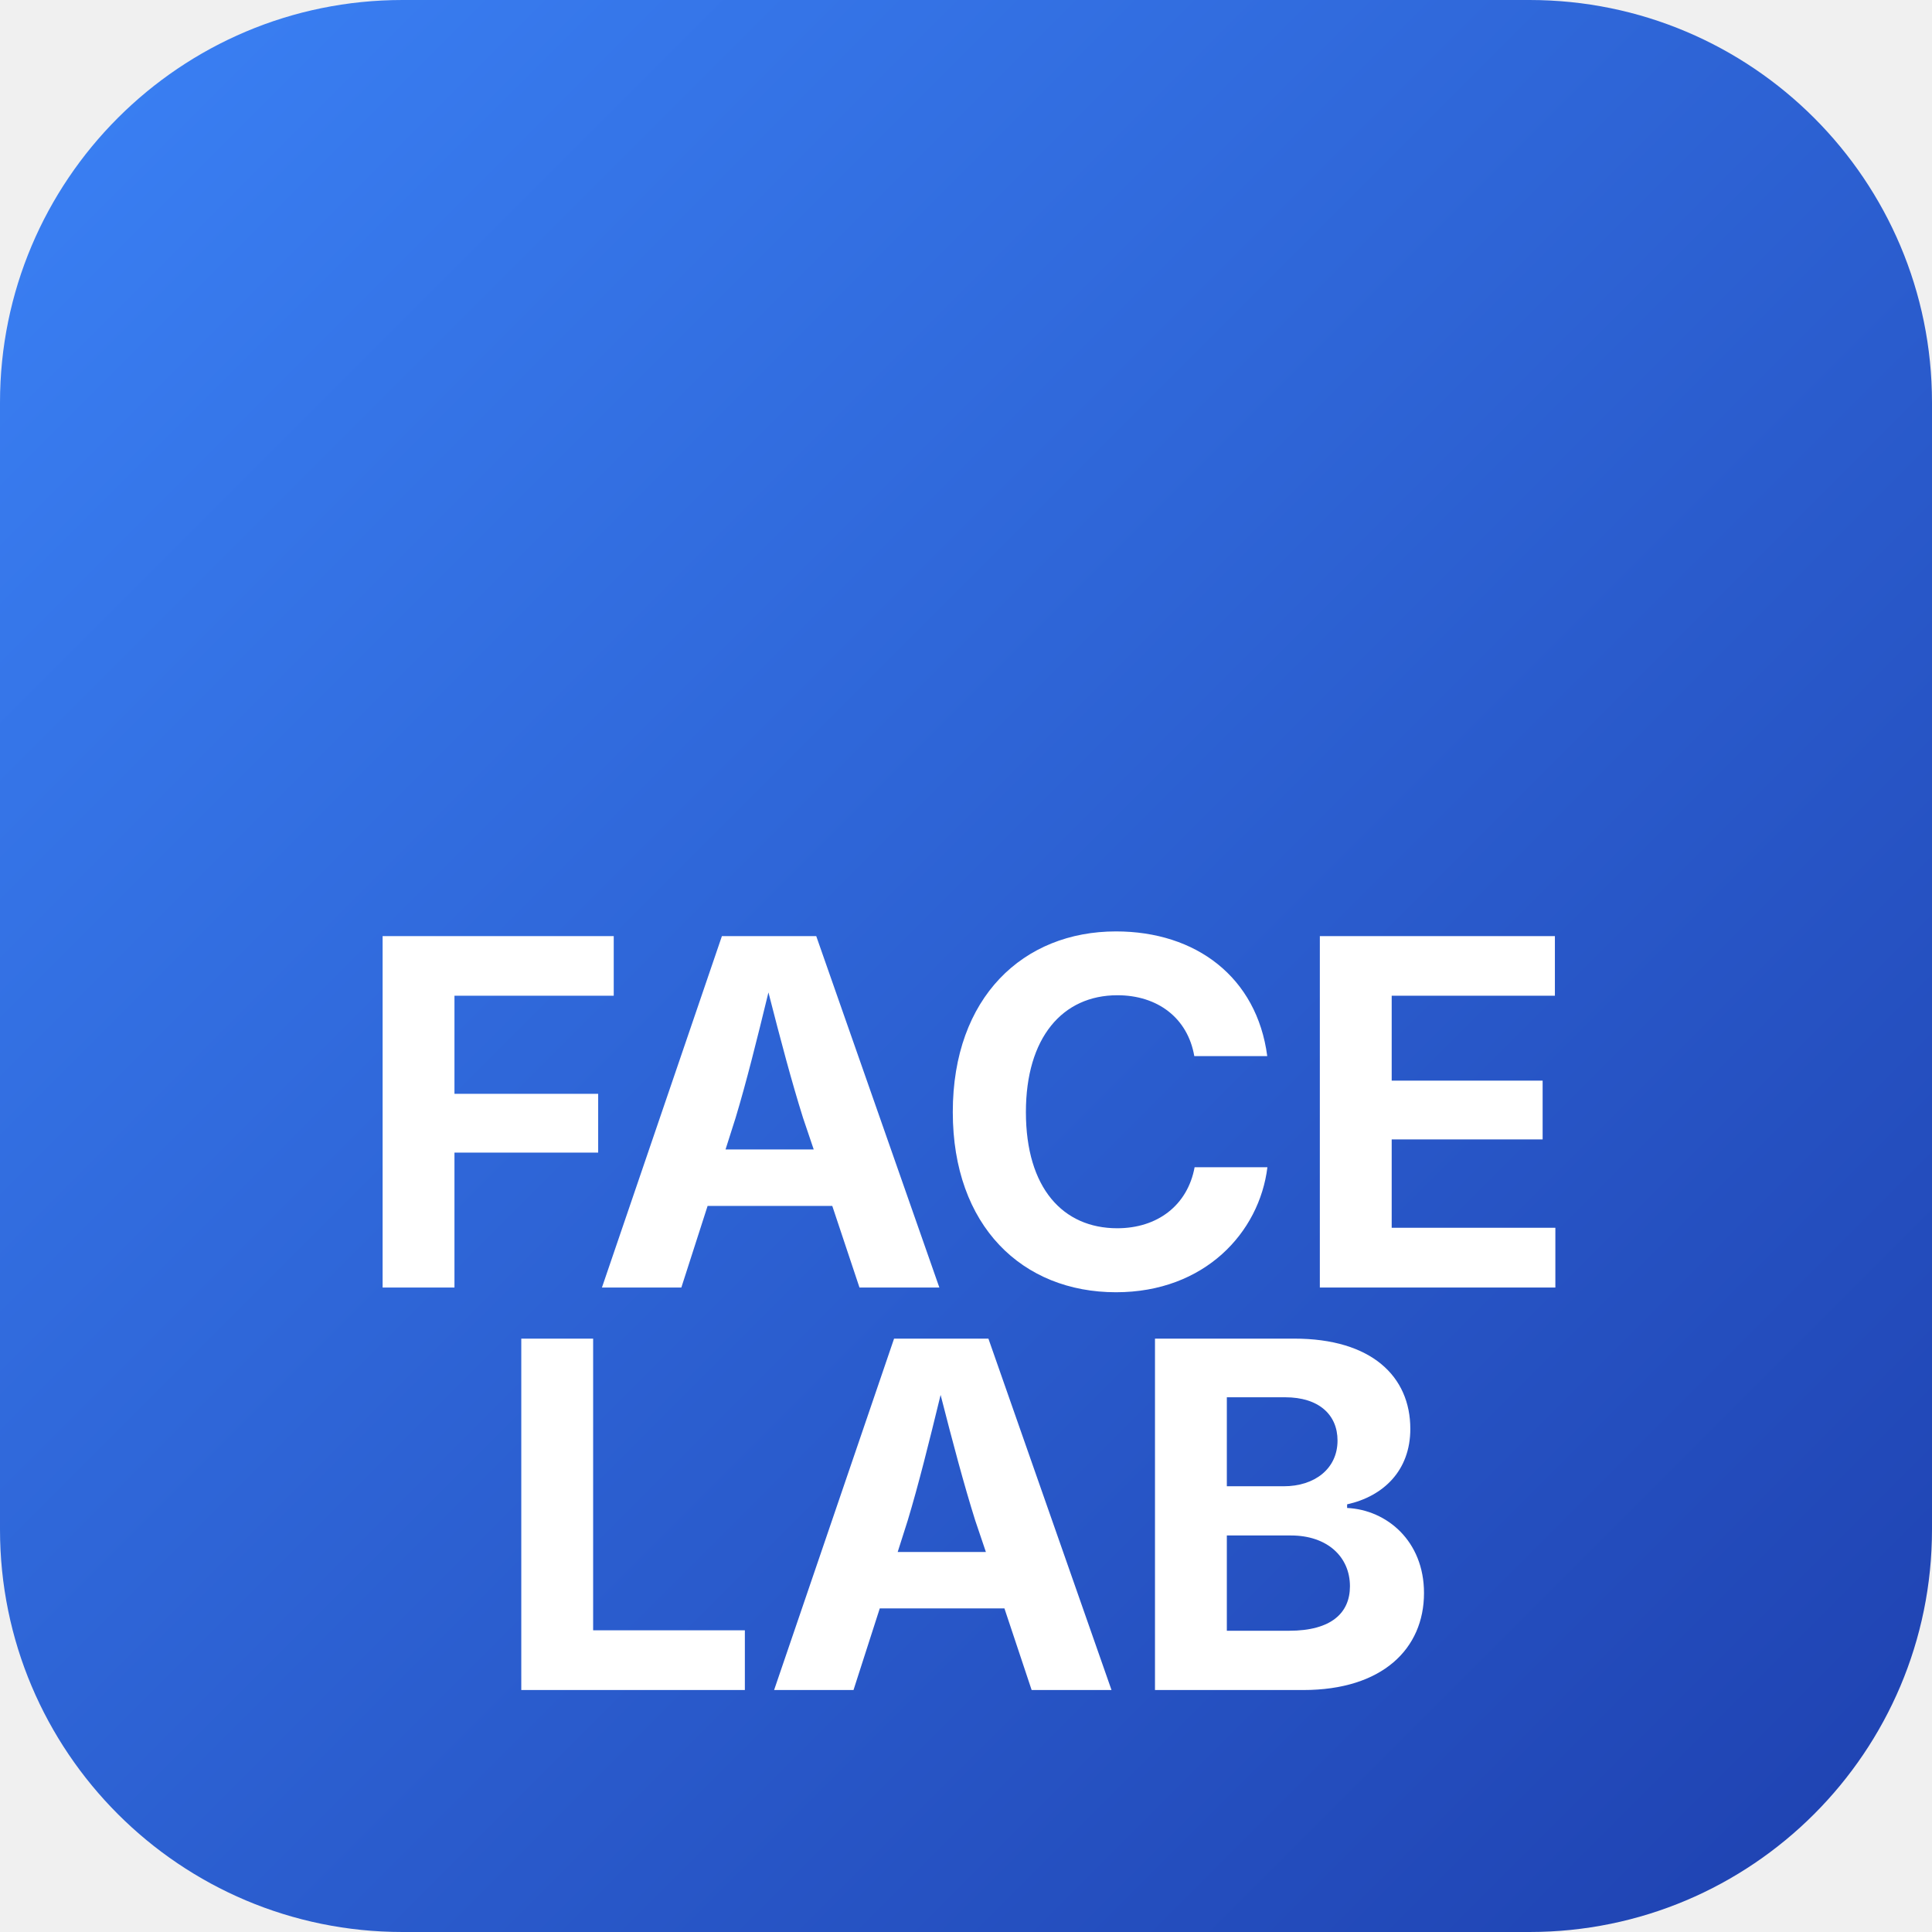
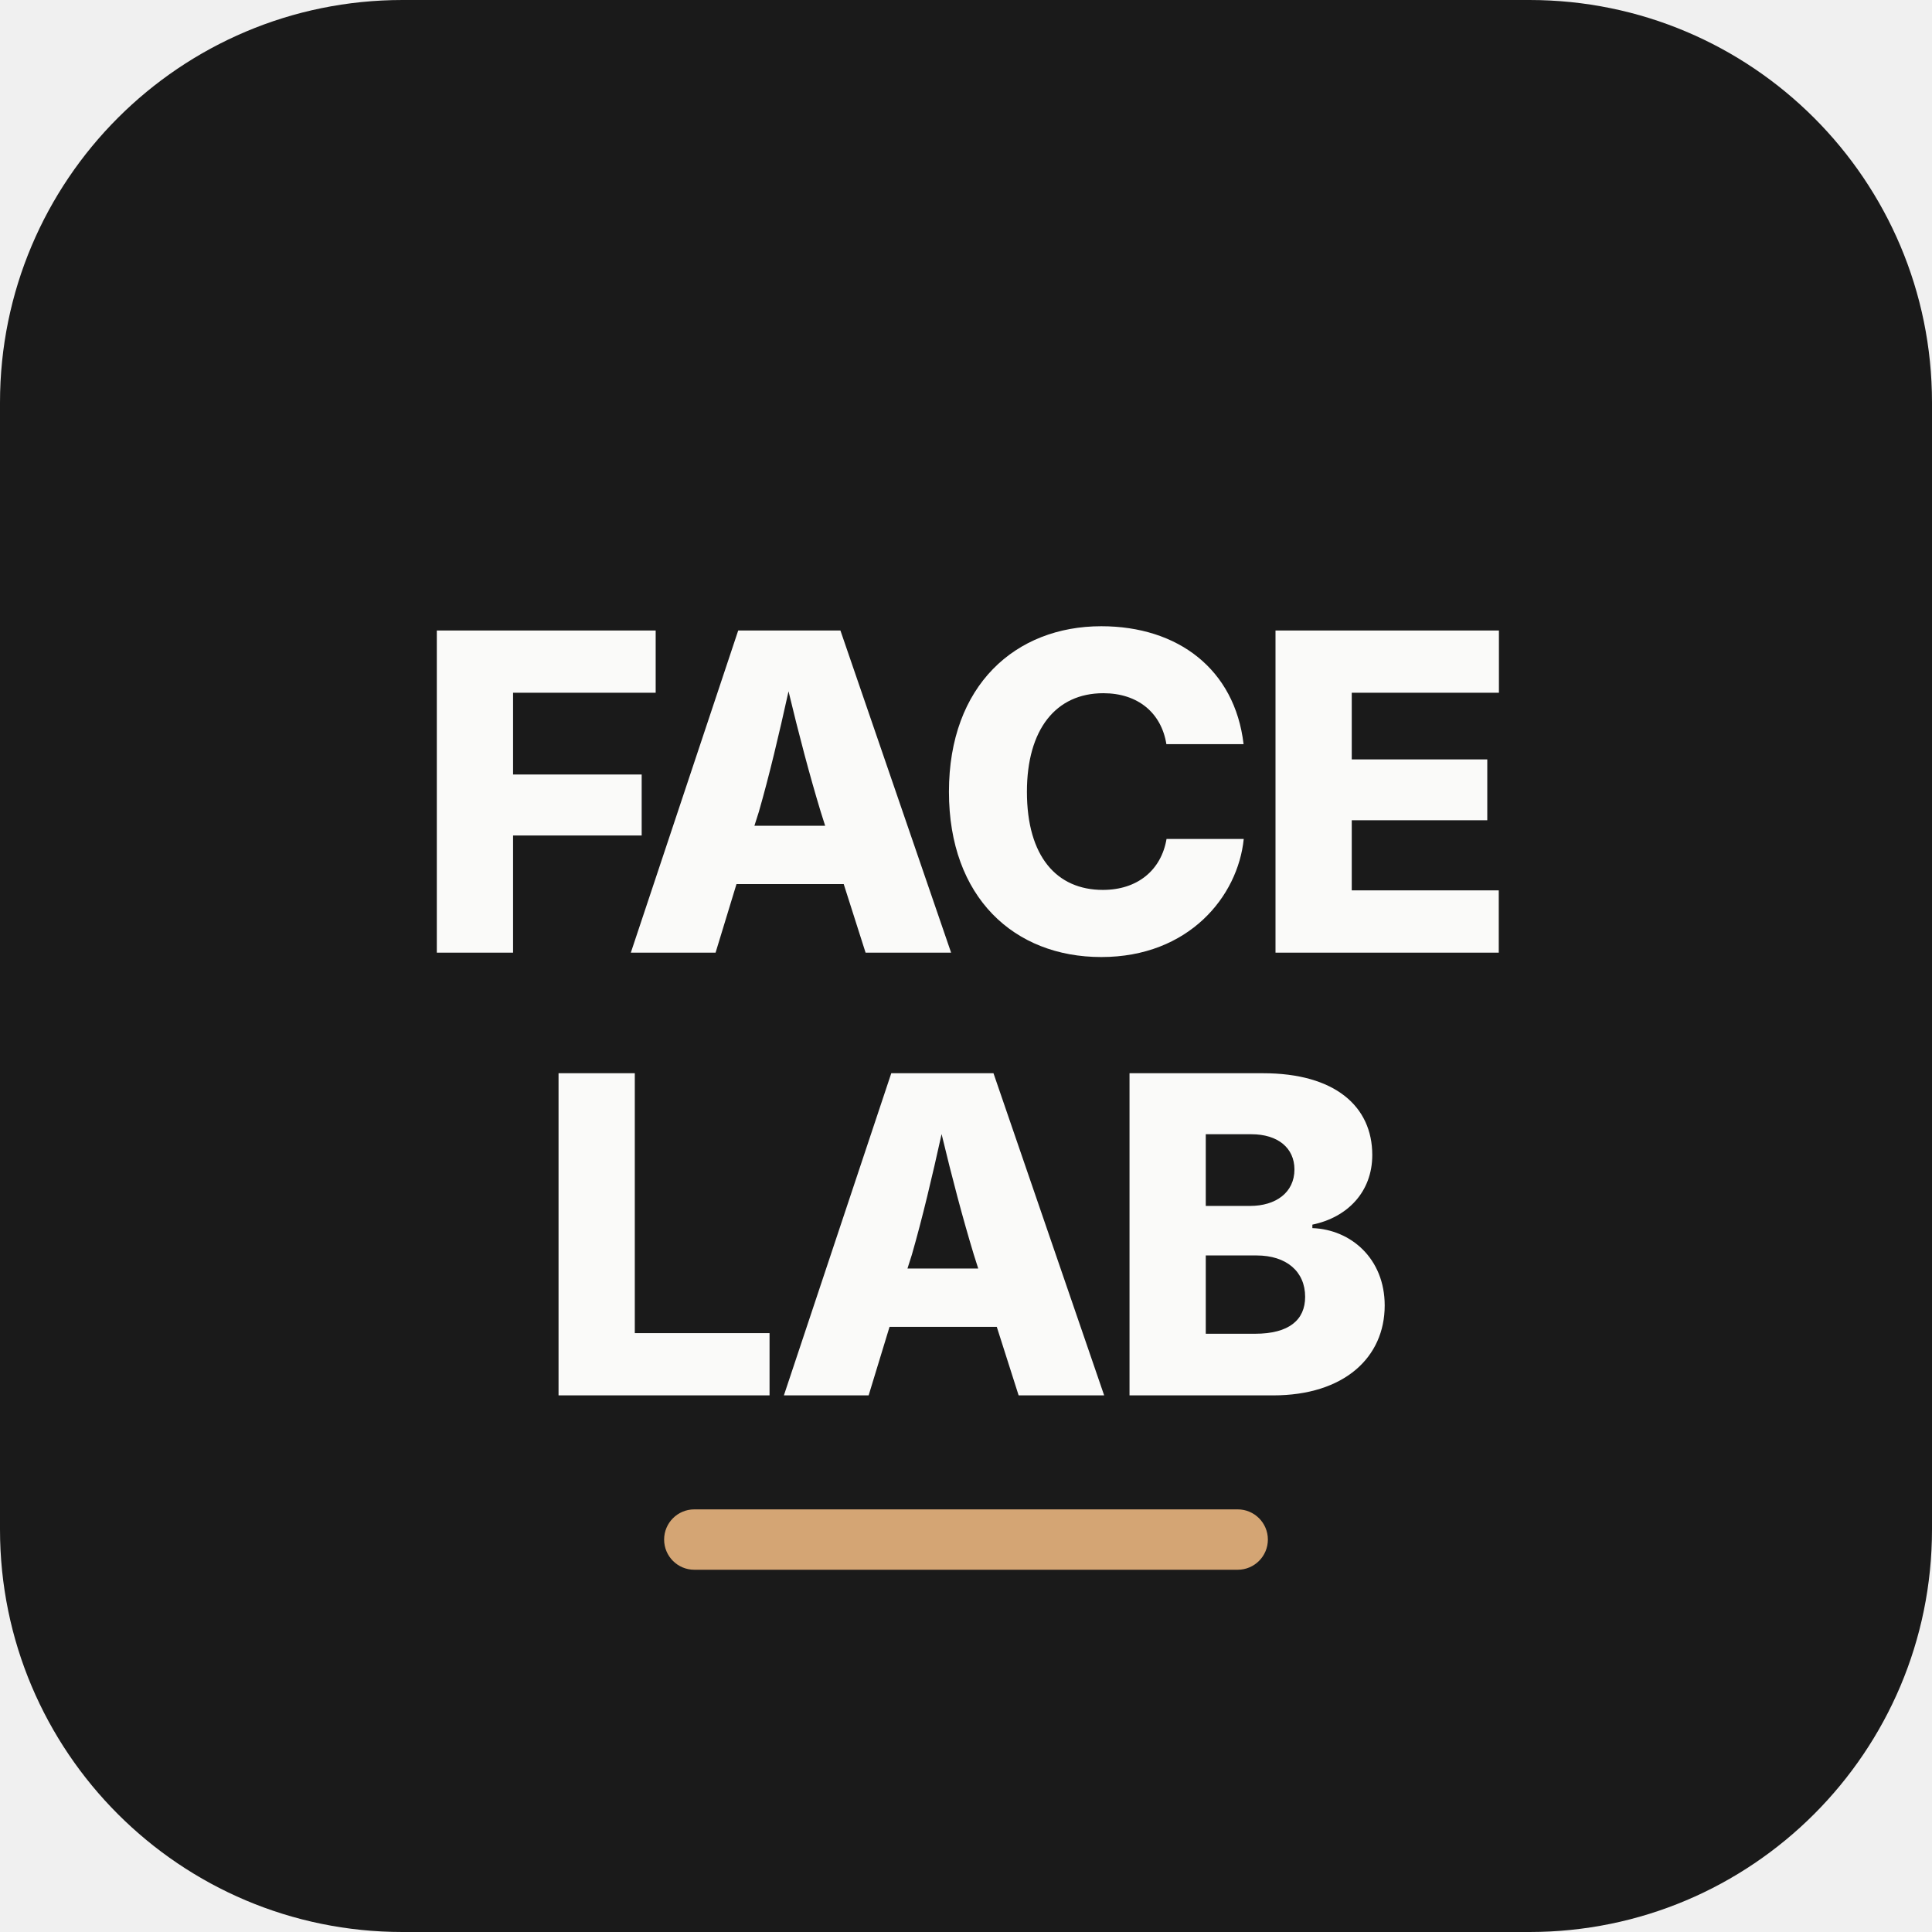
<svg xmlns="http://www.w3.org/2000/svg" viewBox="0 0 192 192">
-   <defs>
-     <linearGradient id="grad192" x1="0%" y1="0%" x2="100%" y2="100%">
-       <stop offset="0%" style="stop-color:#3b82f6;stop-opacity:1" />
-       <stop offset="100%" style="stop-color:#1e40af;stop-opacity:1" />
-     </linearGradient>
-   </defs>
-   <rect width="192" height="192" fill="url(#grad192)" rx="40" />
-   <text x="96" y="110" font-family="system-ui, -apple-system, sans-serif" font-size="48" font-weight="bold" fill="white" text-anchor="middle" dominant-baseline="middle">FACE</text>
-   <text x="96" y="150" font-family="system-ui, -apple-system, sans-serif" font-size="48" font-weight="bold" fill="white" text-anchor="middle" dominant-baseline="middle">LAB</text>
+   <rect width="192" height="192" fill="#1a1a1a" rx="40" />
+   <text x="96" y="78" font-family="system-ui, -apple-system, sans-serif" font-size="44" font-weight="800" letter-spacing="-1" fill="#fafaf9" text-anchor="middle" dominant-baseline="middle">FACE</text>
+   <text x="96" y="122" font-family="system-ui, -apple-system, sans-serif" font-size="44" font-weight="800" letter-spacing="-1" fill="#fafaf9" text-anchor="middle" dominant-baseline="middle">LAB</text>
+   <rect x="66" y="150" width="60" height="6" rx="3" fill="#d4a574" />
</svg>
